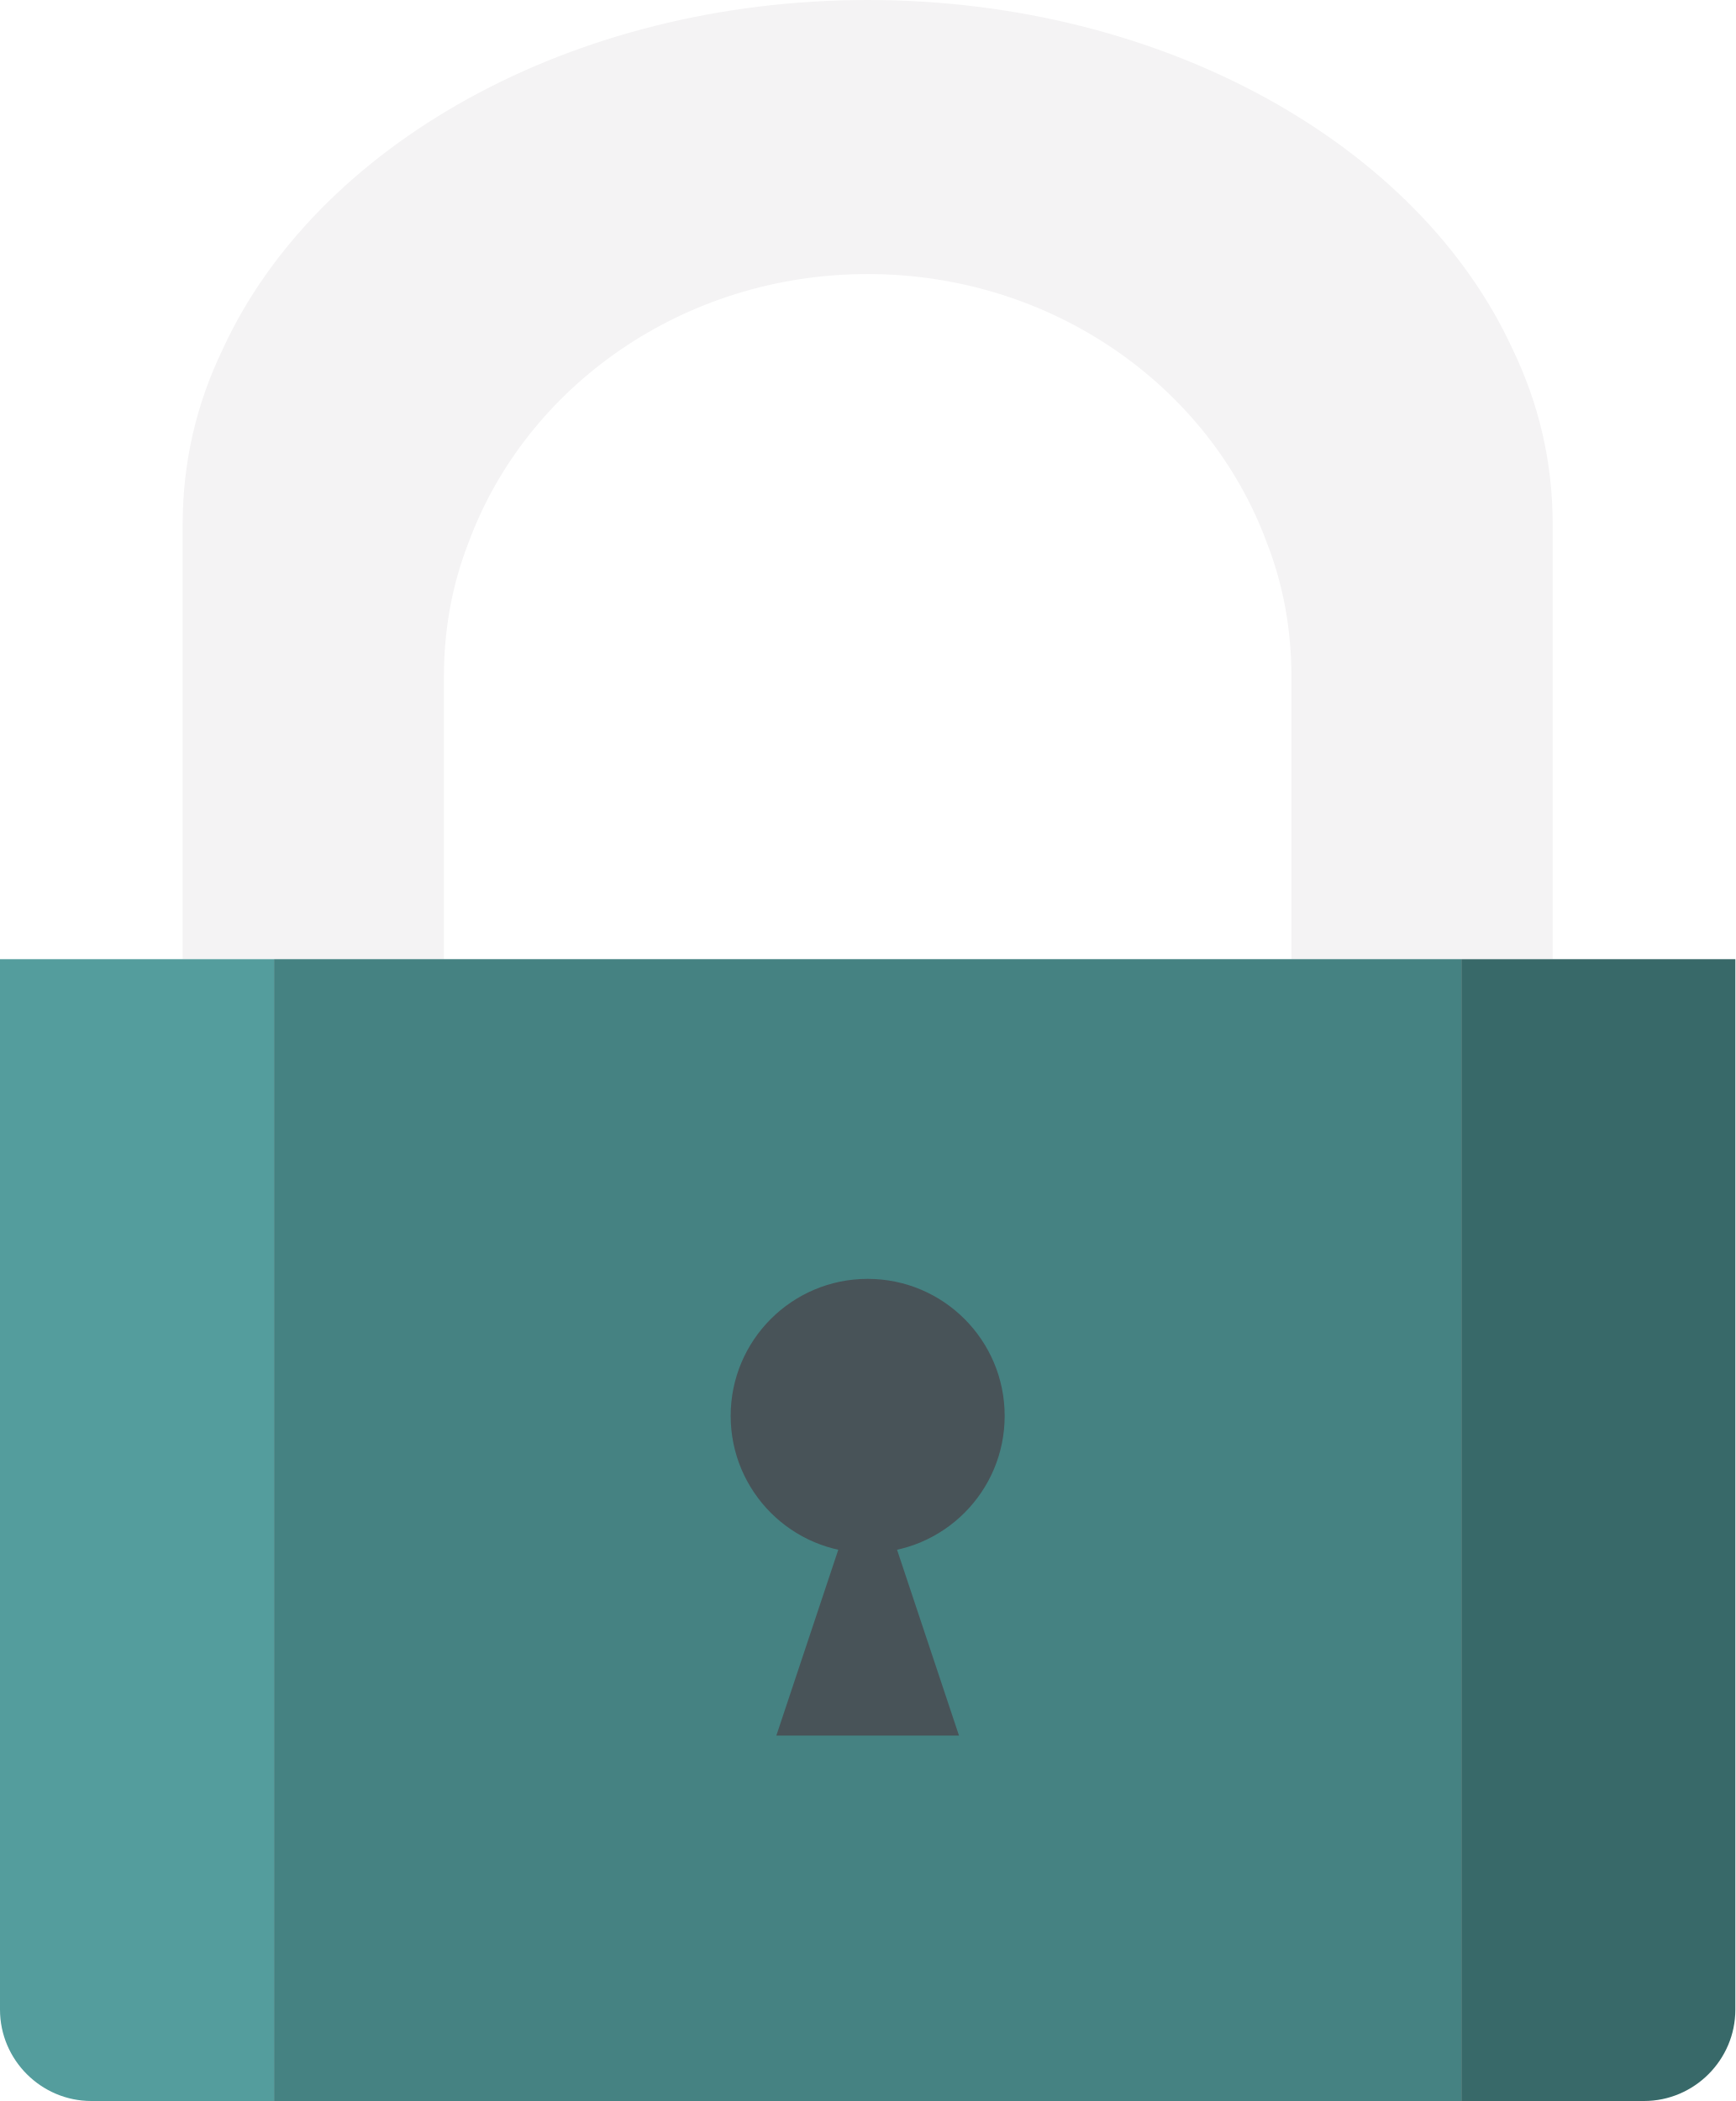
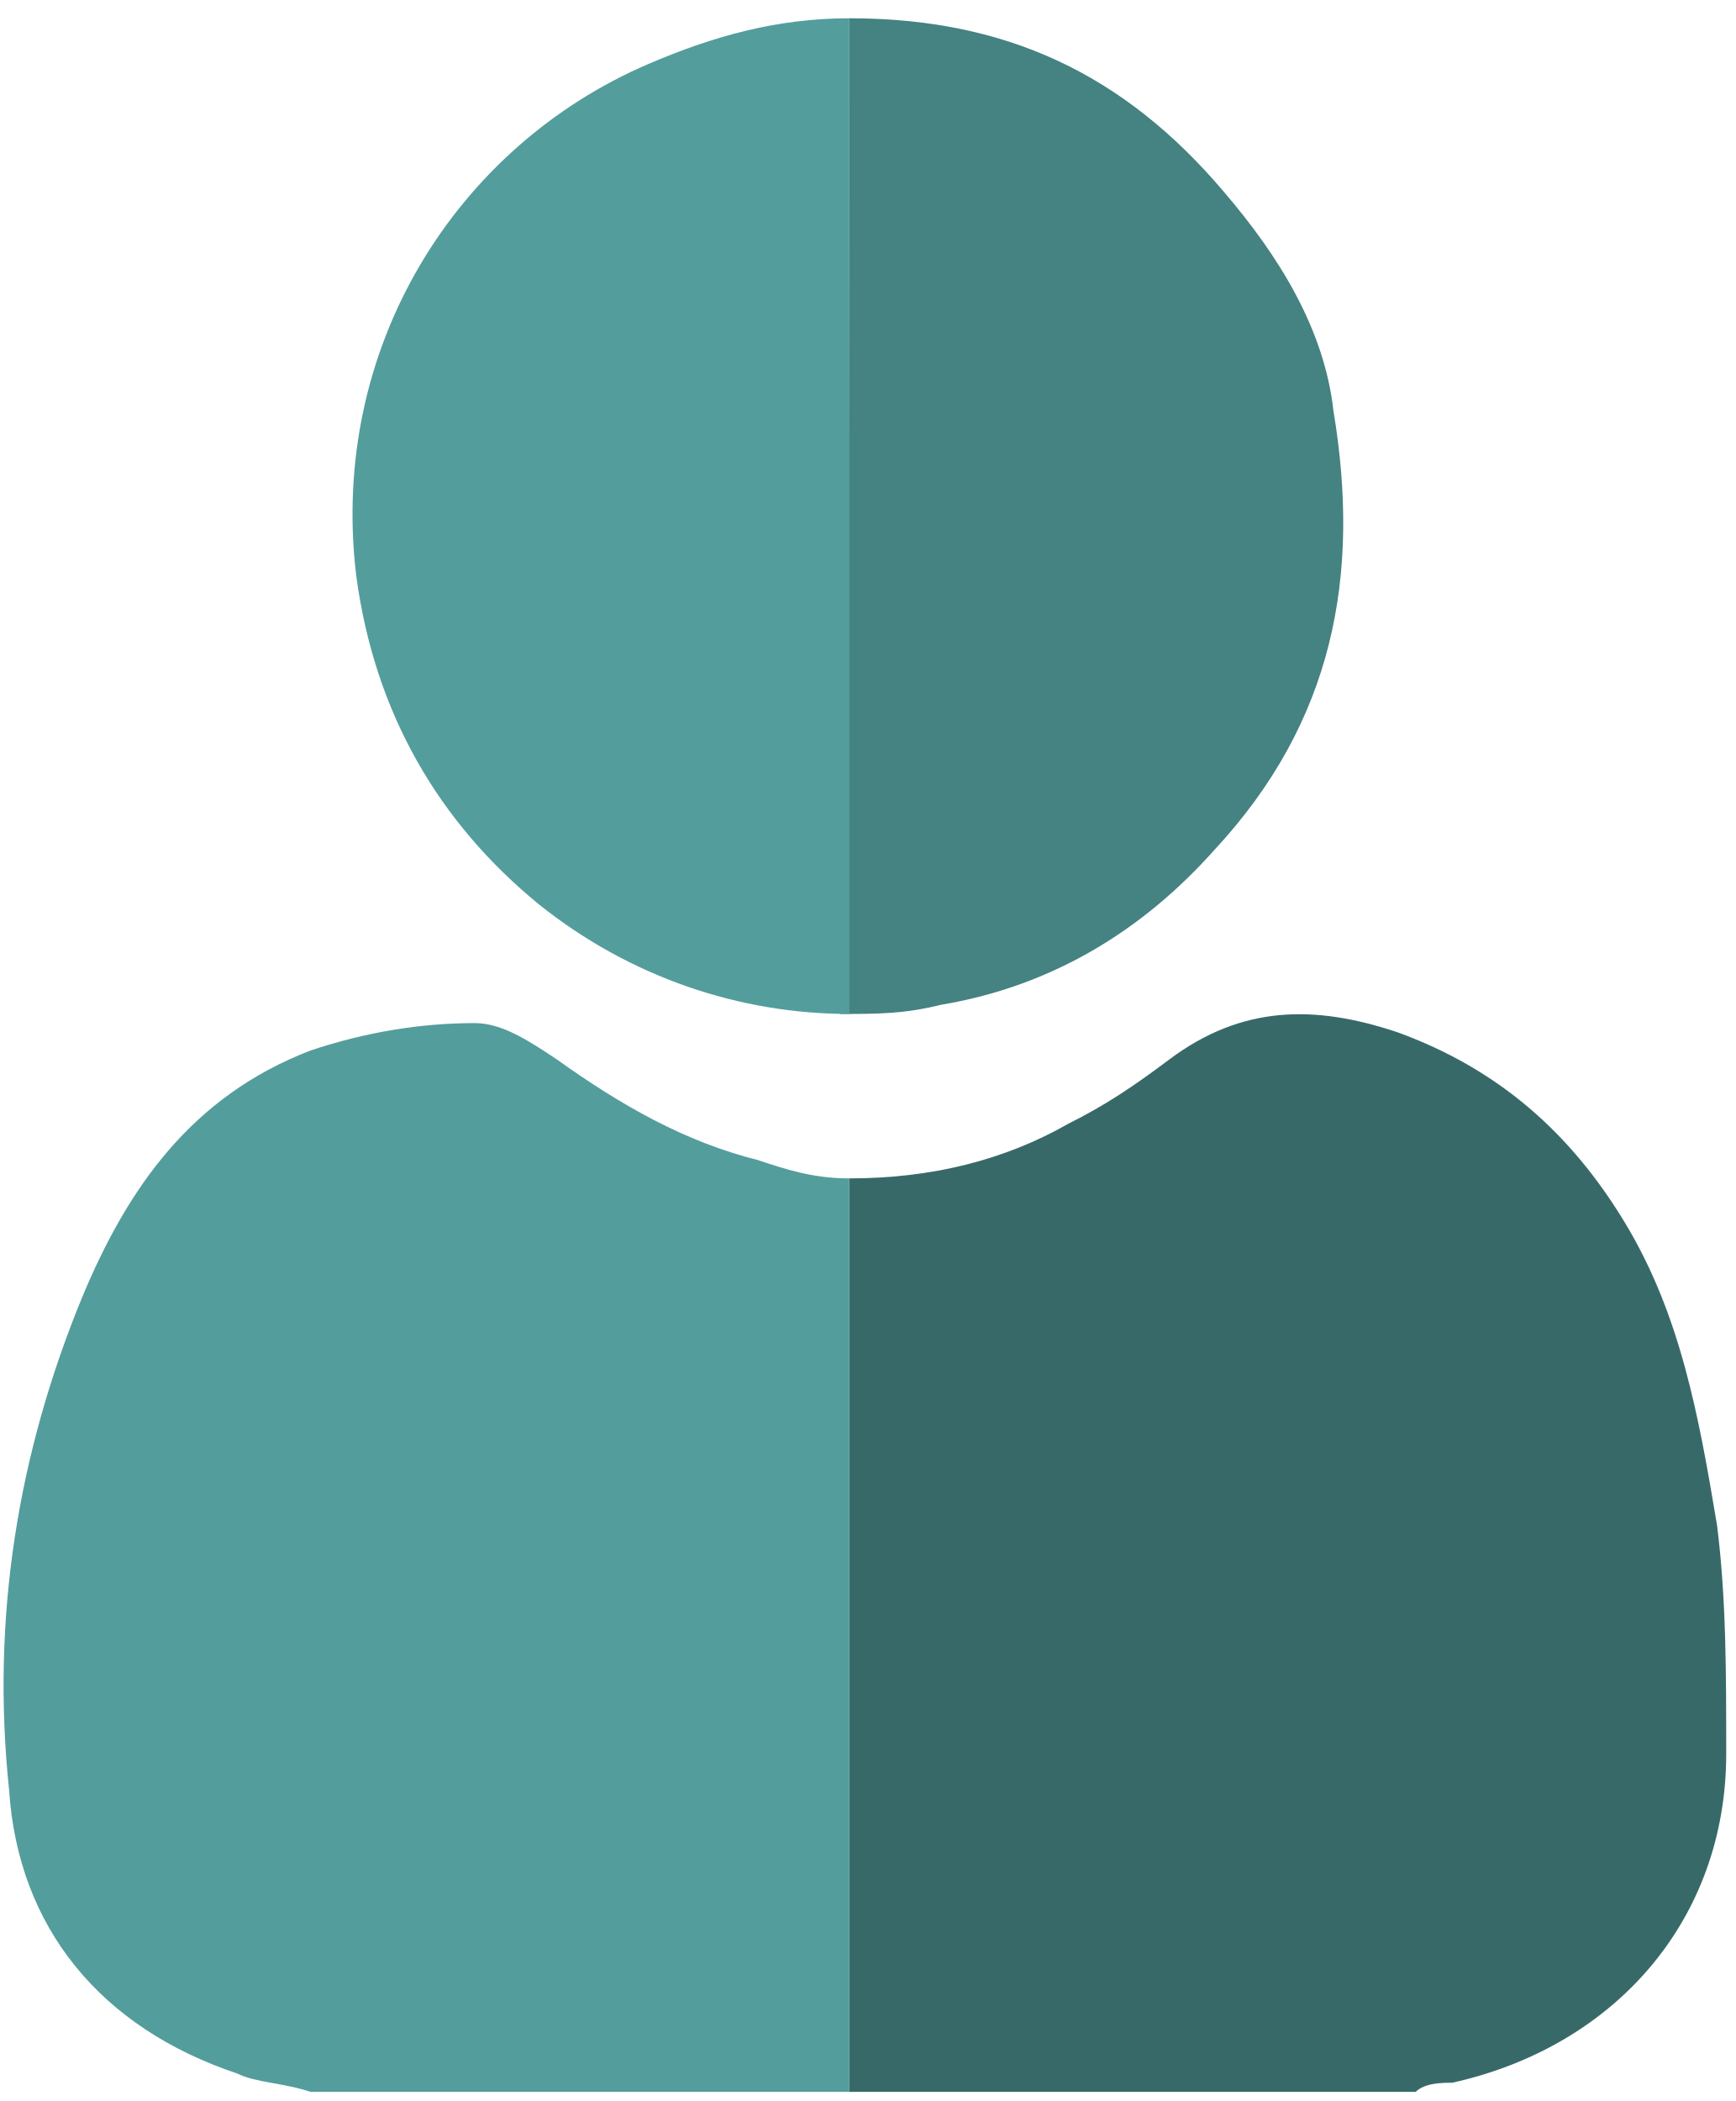
- <svg xmlns="http://www.w3.org/2000/svg" id="Capa_1" viewBox="0 0 19 23">
-   <path d="m17,5.74v4.76h-2.86v-3.08c0-.53-.09-1.02-.27-1.48-.63-1.71-2.35-2.94-4.37-2.94s-3.74,1.23-4.37,2.94c-.18.46-.27.95-.27,1.48v3.08h-2.86v-4.76c0-.68.15-1.32.44-1.92C3.46,1.6,6.24,0,9.5,0s6.04,1.6,7.06,3.82c.29.6.44,1.24.44,1.92Z" fill="#f4f3f4" />
-   <rect x="3" y="10.5" width="13" height="12.5" fill="#458282" />
-   <path d="m16,10.5h3v11.5c0,.55-.45,1-1,1h-2v-12.5h0Z" fill="#386969" />
-   <path d="m0,10.5h3v12.5H1c-.55,0-1-.45-1-1v-11.5h0Z" fill="#549d9d" />
-   <circle cx="9.5" cy="15.5" r="1.5" fill="#485358" />
-   <polygon points="9.5 16 9.5 16 8.5 19 10.5 19 9.5 16" fill="#485358" />
+ <svg xmlns="http://www.w3.org/2000/svg" version="1.1" id="Capa_1" x="0px" y="0px" viewBox="0 0 19 23" style="enable-background:new 0 0 19 23;" xml:space="preserve">
+   <style type="text/css">
+ 	.st0{fill:#386969;}
+ 	.st1{fill:#549D9D;}
+ 	.st2{fill:#458282;}
+ </style>
+   <path class="st0" d="M9.3,12.9c0.9,0,1.7-0.2,2.4-0.6c0.4-0.2,0.7-0.4,1.1-0.7c0.8-0.6,1.6-0.6,2.5-0.3c1.1,0.4,1.9,1.1,2.5,2.1  c0.6,1,0.8,2.1,1,3.3c0.1,0.8,0.1,1.6,0.1,2.5c0,1.8-1.2,3.2-3,3.6c-0.1,0-0.3,0-0.4,0.1c-2.1,0-4.1,0-6.2,0c0-3.2,0-6.5,0-9.7  C9.3,13.1,9.3,13,9.3,12.9z" />
+   <path class="st1" d="M9.3,12.9c0,0.1,0,0.2,0,0.3c0,3.2,0,6.5,0,9.7c-2,0-3.9,0-5.9,0c-0.3-0.1-0.6-0.1-0.8-0.2  c-1.5-0.5-2.4-1.6-2.5-3.1c-0.2-1.9,0.1-3.7,0.8-5.4c0.5-1.2,1.2-2.2,2.5-2.7c0.6-0.2,1.2-0.3,1.8-0.3c0.3,0,0.6,0.2,0.9,0.4  c0.7,0.5,1.4,0.9,2.2,1.1C8.6,12.8,8.9,12.9,9.3,12.9z" />
+   <path class="st2" d="M9.3,0.2c1.7,0,3,0.6,4.1,1.9c0.6,0.7,1.1,1.5,1.2,2.4c0.3,1.8,0,3.4-1.3,4.8c-0.8,0.9-1.8,1.5-3,1.7  c-0.4,0.1-0.7,0.1-1.1,0.1C9.3,7.5,9.3,3.9,9.3,0.2z" />
+   <path class="st1" d="M9.3,0.2c0,3.6,0,7.3,0,10.9c-1.2,0-2.4-0.4-3.4-1.2C4.8,9,4.1,7.8,3.9,6.3C3.6,3.8,5,1.6,7.1,0.7  C7.8,0.4,8.5,0.2,9.3,0.2z" />
</svg>
